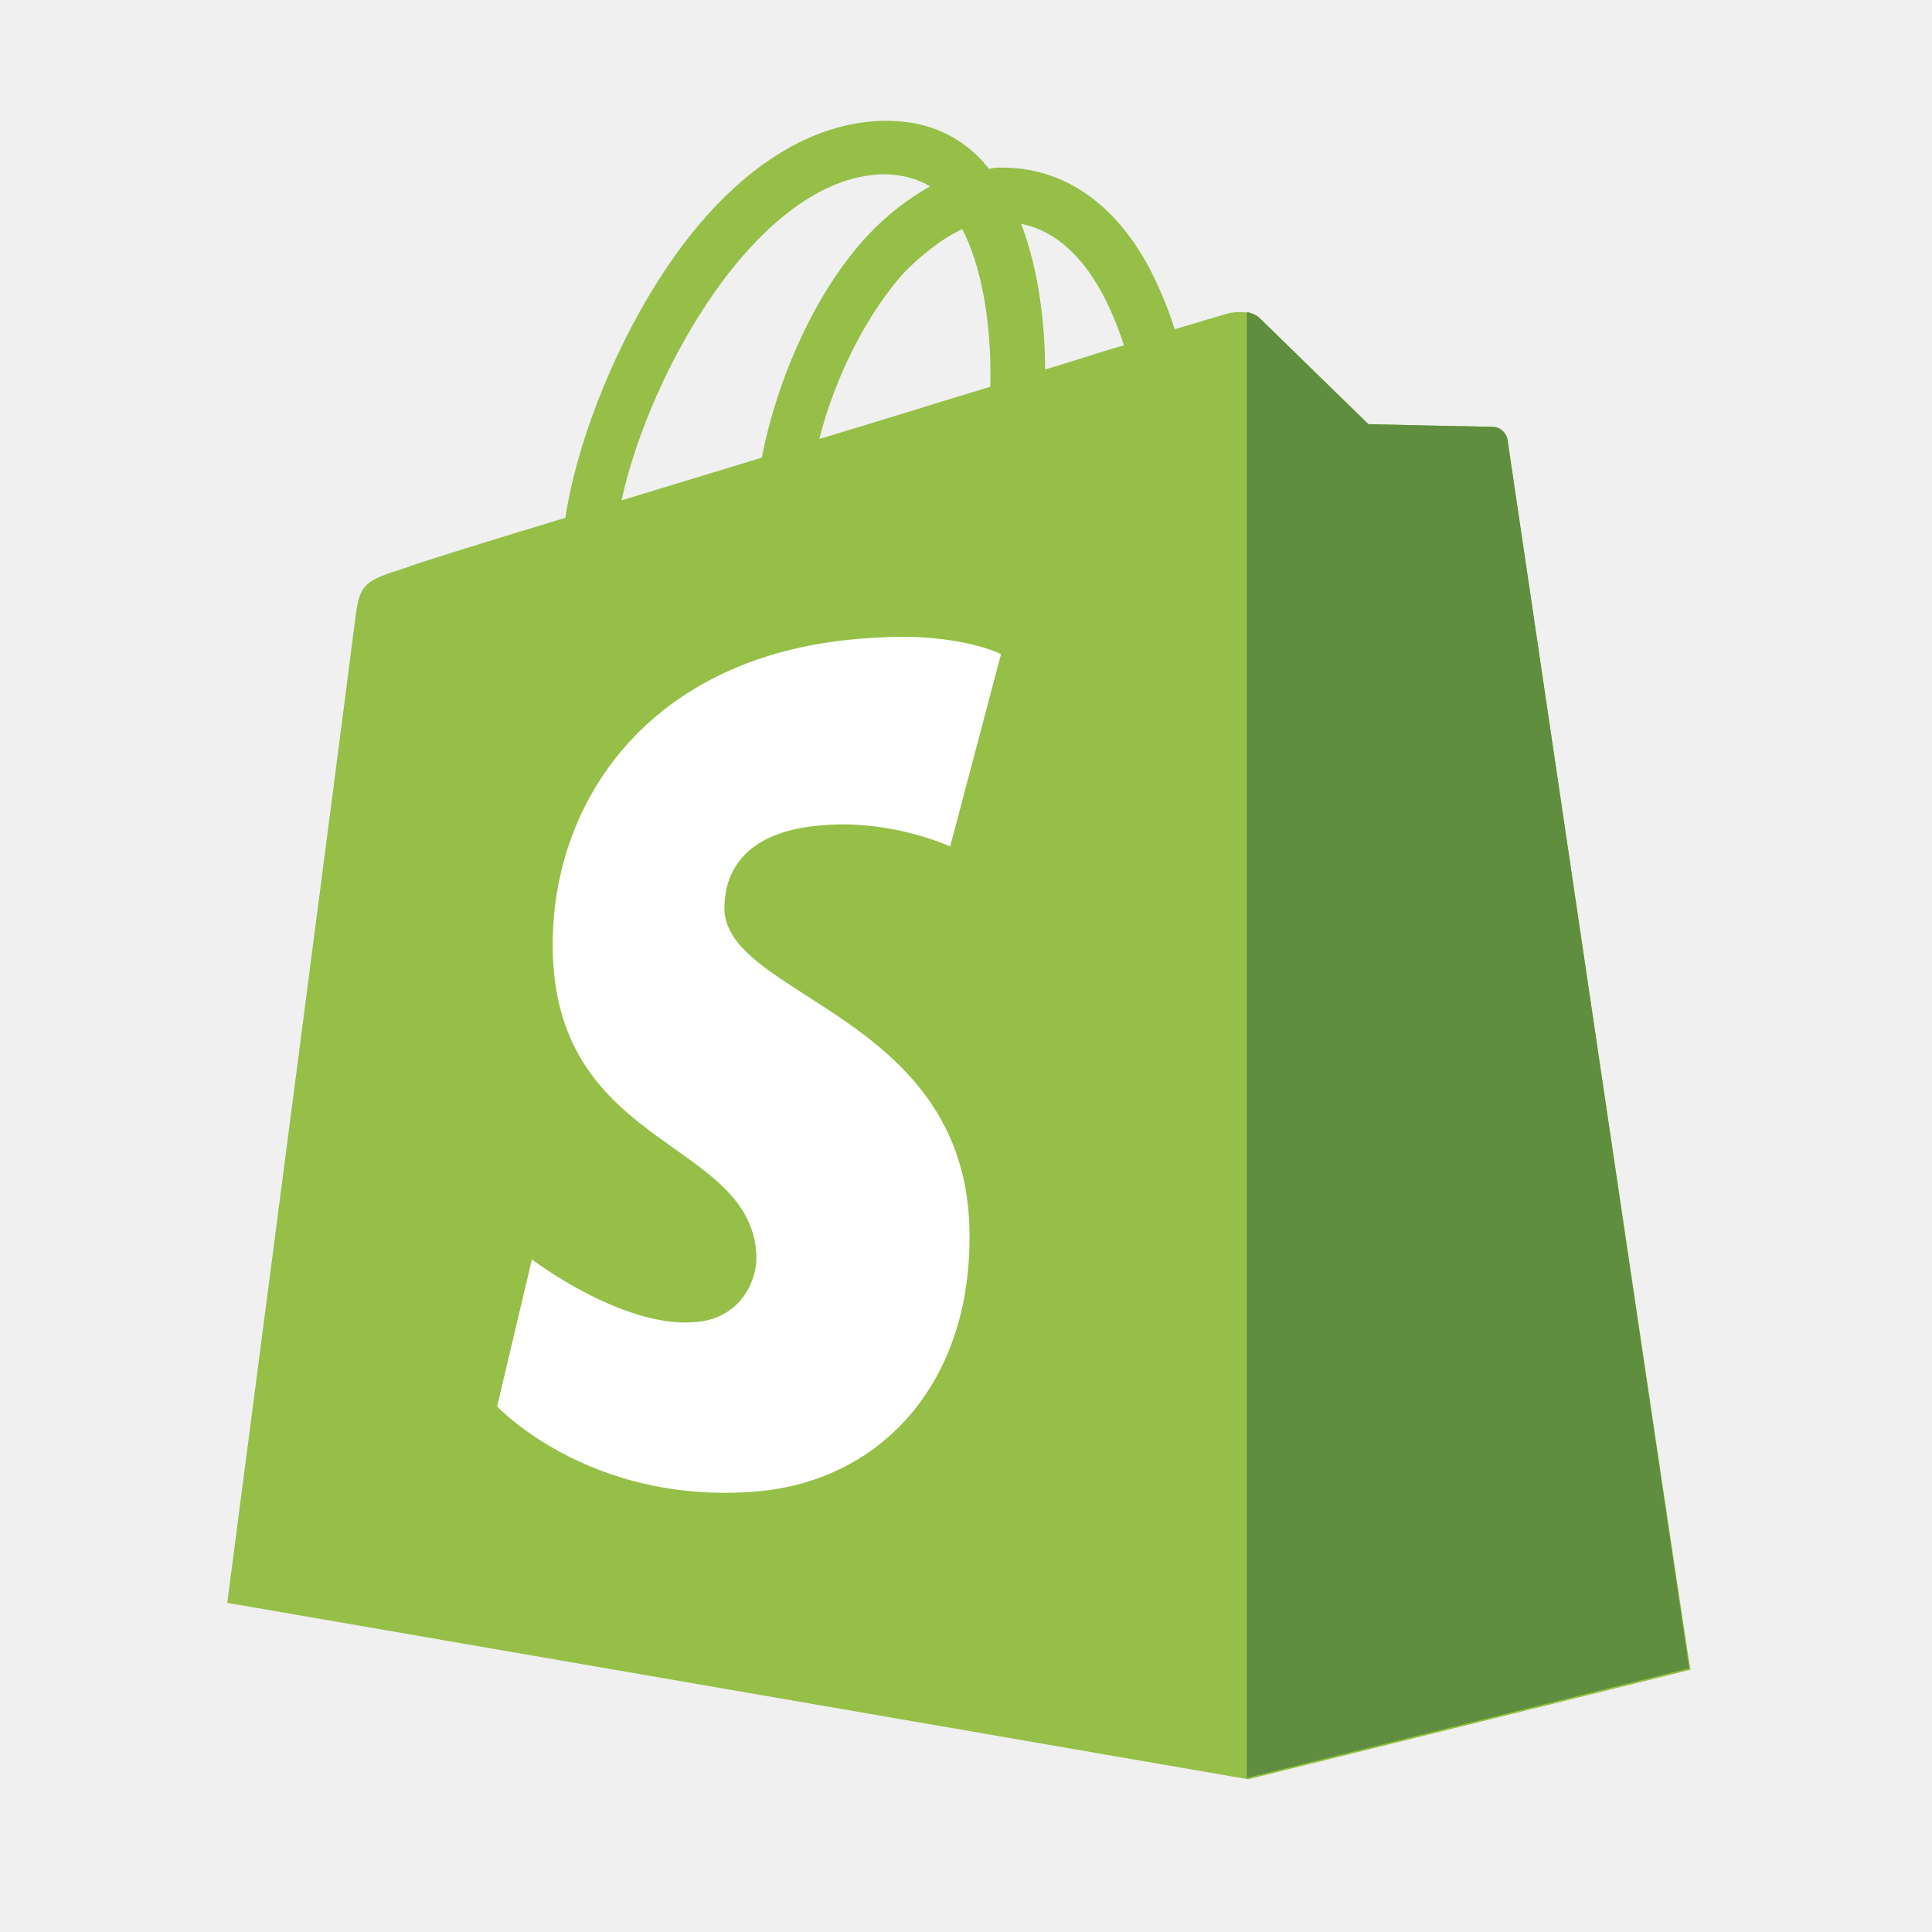
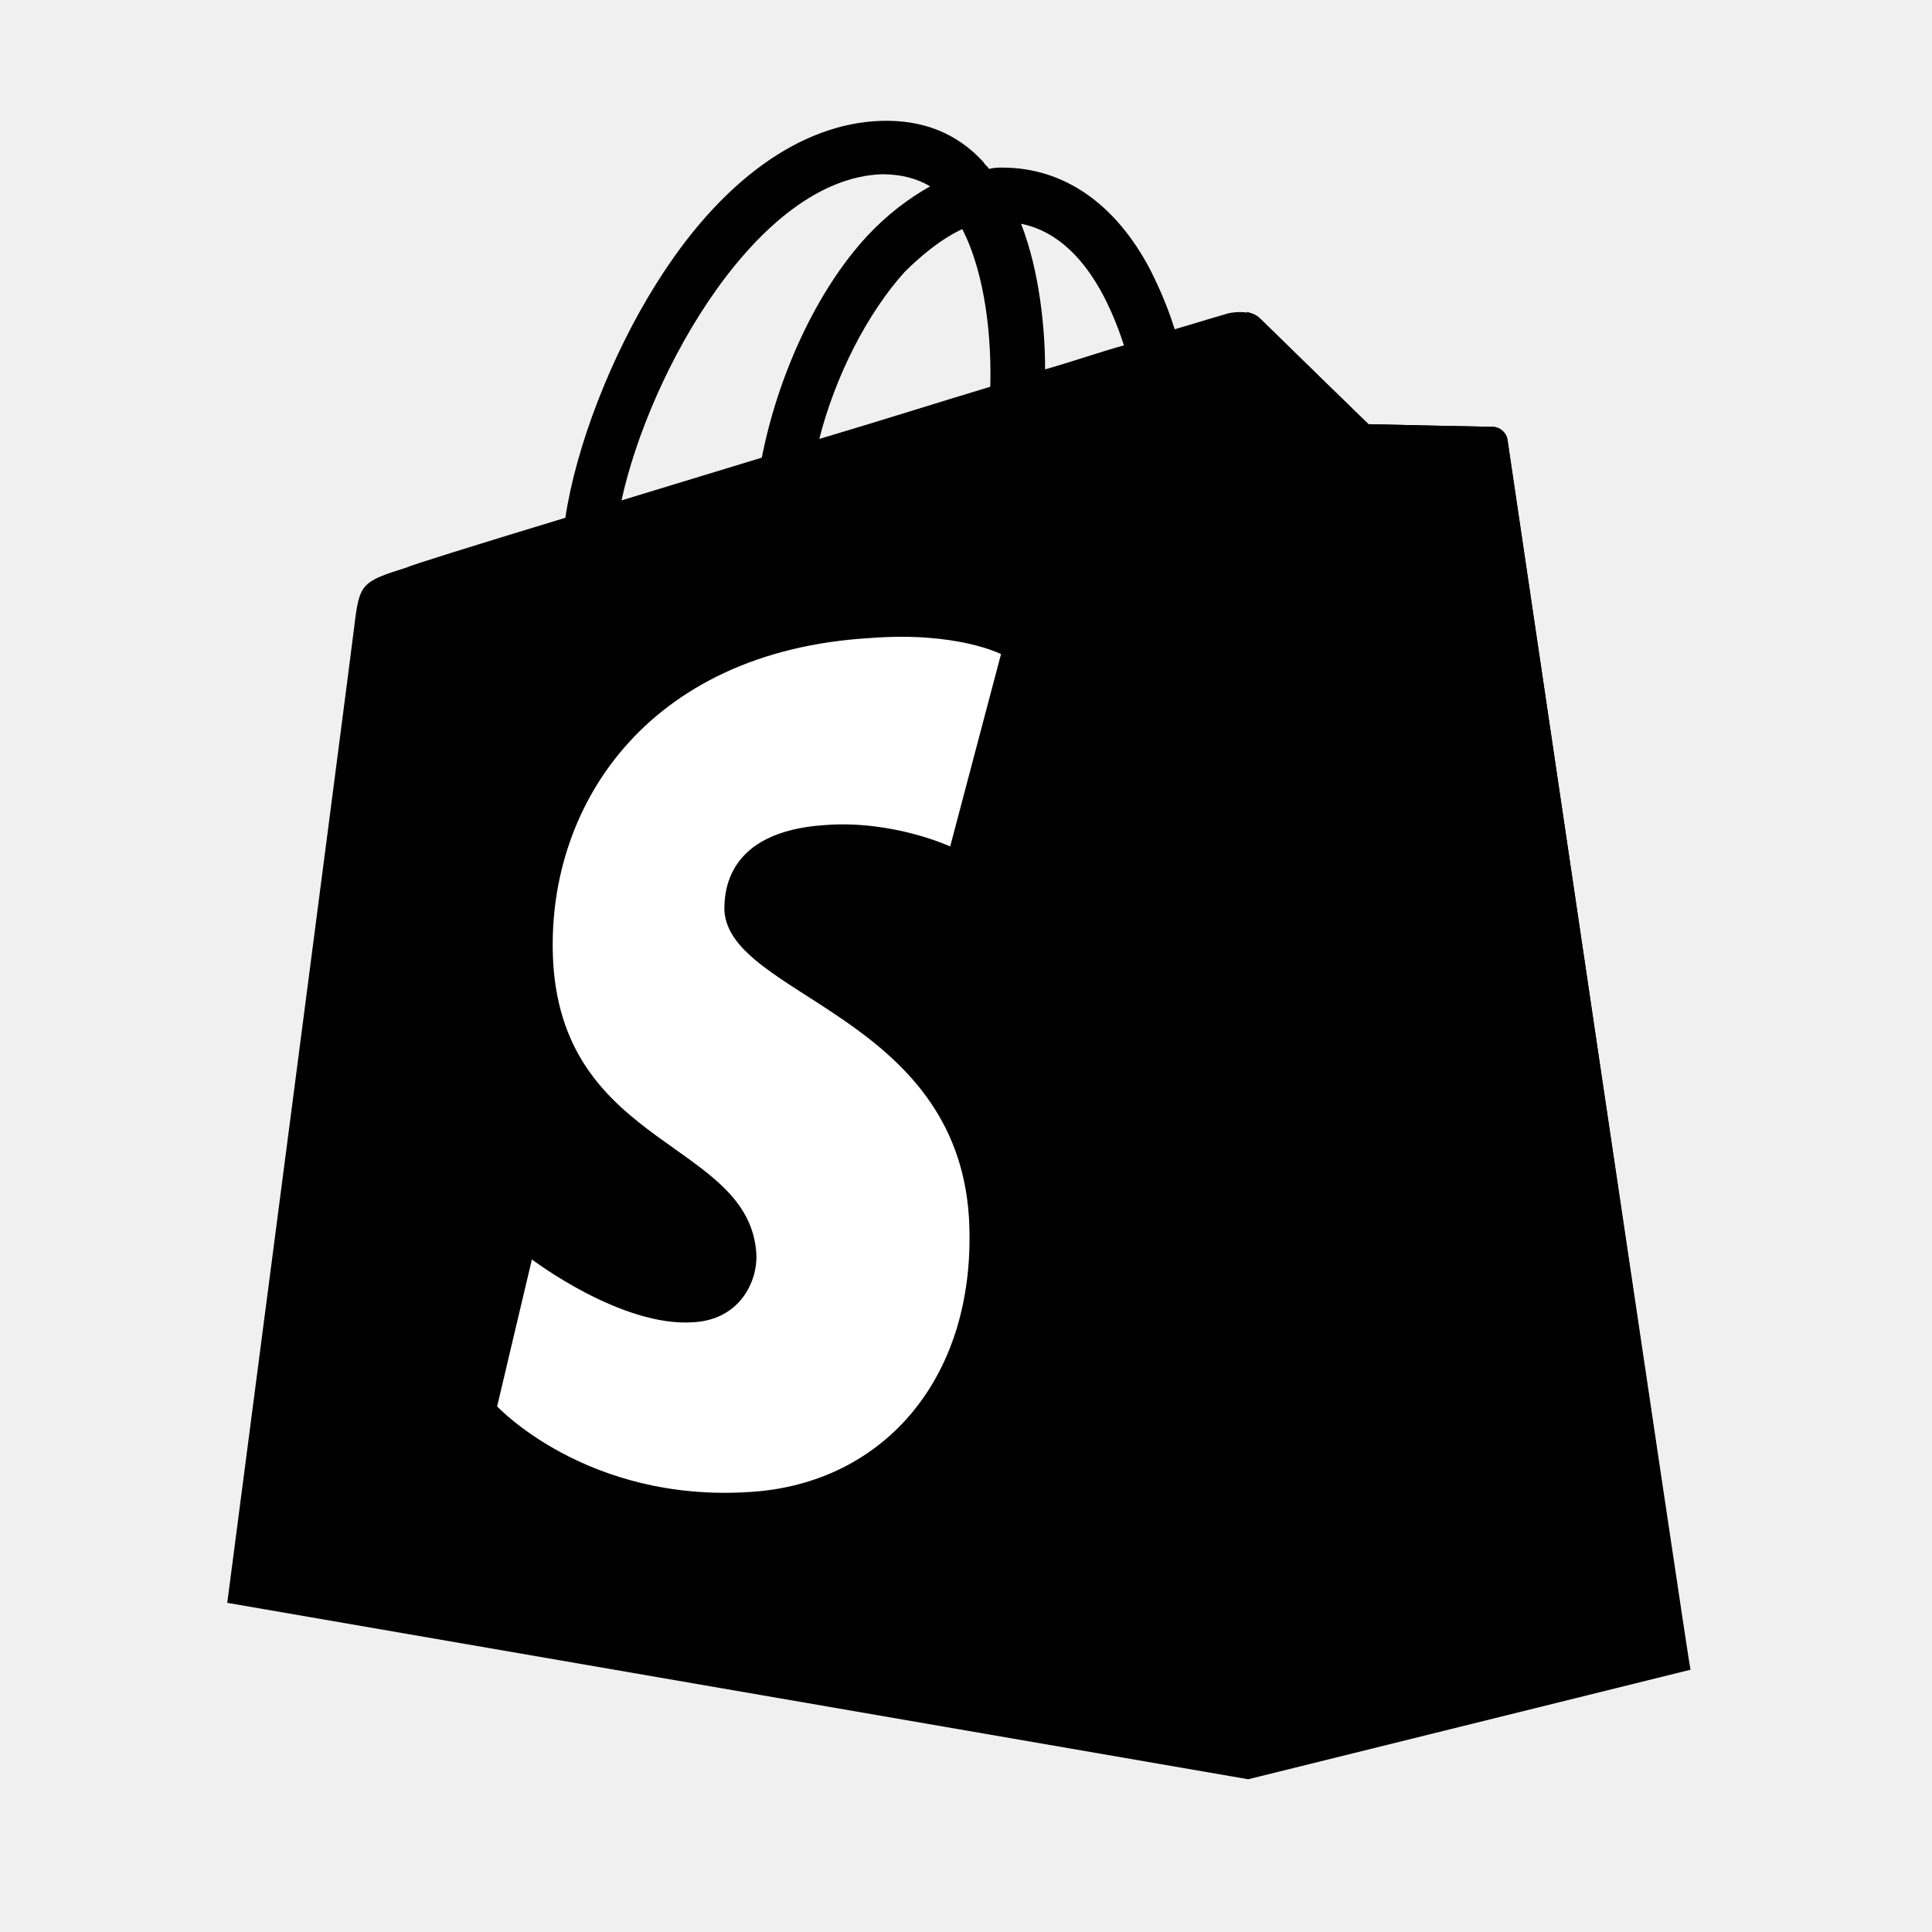
<svg xmlns="http://www.w3.org/2000/svg" width="16" height="16" viewBox="0 0 16 16" fill="none">
-   <path d="M12.484 3.646C12.473 3.579 12.418 3.535 12.362 3.535C12.307 3.535 11.333 3.513 11.333 3.513C11.333 3.513 10.514 2.716 10.437 2.639C10.359 2.561 10.193 2.583 10.138 2.605C10.138 2.605 9.983 2.65 9.728 2.727C9.684 2.583 9.618 2.417 9.529 2.24C9.241 1.687 8.81 1.388 8.301 1.388C8.268 1.388 8.234 1.388 8.19 1.399C8.179 1.377 8.157 1.366 8.146 1.344C7.925 1.1 7.637 0.99 7.294 1.001C6.63 1.023 5.966 1.499 5.434 2.351C5.058 2.949 4.77 3.701 4.682 4.288C3.918 4.52 3.387 4.686 3.376 4.697C2.989 4.819 2.977 4.83 2.933 5.195C2.9 5.472 1.882 13.274 1.882 13.274L10.337 14.735L14 13.828C13.989 13.816 12.495 3.712 12.484 3.646ZM9.308 2.86C9.109 2.915 8.887 2.993 8.655 3.059C8.655 2.727 8.611 2.251 8.456 1.853C8.954 1.953 9.197 2.517 9.308 2.86ZM8.201 3.203C7.758 3.336 7.272 3.491 6.785 3.635C6.917 3.115 7.183 2.594 7.493 2.251C7.615 2.13 7.781 1.986 7.969 1.897C8.168 2.285 8.212 2.827 8.201 3.203ZM7.305 1.443C7.46 1.443 7.592 1.477 7.703 1.543C7.526 1.643 7.349 1.775 7.183 1.953C6.762 2.406 6.441 3.115 6.309 3.79C5.91 3.911 5.512 4.033 5.147 4.144C5.379 3.081 6.275 1.477 7.305 1.443Z" fill="#95BF47" />
-   <path d="M12.363 3.535C12.307 3.535 11.333 3.513 11.333 3.513C11.333 3.513 10.514 2.716 10.437 2.639C10.404 2.606 10.37 2.594 10.326 2.583V14.724L13.989 13.816C13.989 13.816 12.495 3.712 12.484 3.635C12.473 3.579 12.418 3.535 12.363 3.535Z" fill="#5E8E3E" />
+   <path d="M12.484 3.646C12.473 3.579 12.418 3.535 12.362 3.535C12.307 3.535 11.333 3.513 11.333 3.513C11.333 3.513 10.514 2.716 10.437 2.639C10.359 2.561 10.193 2.583 10.138 2.605C10.138 2.605 9.983 2.65 9.728 2.727C9.684 2.583 9.618 2.417 9.529 2.24C9.241 1.687 8.81 1.388 8.301 1.388C8.268 1.388 8.234 1.388 8.19 1.399C8.179 1.377 8.157 1.366 8.146 1.344C7.925 1.1 7.637 0.99 7.294 1.001C6.63 1.023 5.966 1.499 5.434 2.351C5.058 2.949 4.77 3.701 4.682 4.288C3.918 4.52 3.387 4.686 3.376 4.697C2.989 4.819 2.977 4.83 2.933 5.195C2.9 5.472 1.882 13.274 1.882 13.274L10.337 14.735L14 13.828C13.989 13.816 12.495 3.712 12.484 3.646ZM9.308 2.86C9.109 2.915 8.887 2.993 8.655 3.059C8.655 2.727 8.611 2.251 8.456 1.853C8.954 1.953 9.197 2.517 9.308 2.86ZM8.201 3.203C7.758 3.336 7.272 3.491 6.785 3.635C6.917 3.115 7.183 2.594 7.493 2.251C7.615 2.13 7.781 1.986 7.969 1.897C8.168 2.285 8.212 2.827 8.201 3.203ZM7.305 1.443C7.46 1.443 7.592 1.477 7.703 1.543C7.526 1.643 7.349 1.775 7.183 1.953C6.762 2.406 6.441 3.115 6.309 3.79C5.91 3.911 5.512 4.033 5.147 4.144C5.379 3.081 6.275 1.477 7.305 1.443Z" fill="#000000" />
+   <path d="M12.363 3.535C12.307 3.535 11.333 3.513 11.333 3.513C11.333 3.513 10.514 2.716 10.437 2.639C10.404 2.606 10.37 2.594 10.326 2.583V14.724L13.989 13.816C13.989 13.816 12.495 3.712 12.484 3.635C12.473 3.579 12.418 3.535 12.363 3.535Z" fill="#000000" />
  <path d="M8.29 5.417L7.869 7.01C7.869 7.01 7.393 6.789 6.829 6.833C5.999 6.888 5.999 7.409 5.999 7.541C6.043 8.25 7.913 8.405 8.024 10.076C8.101 11.393 7.327 12.289 6.209 12.356C4.859 12.444 4.117 11.647 4.117 11.647L4.405 10.43C4.405 10.43 5.146 10.994 5.744 10.95C6.131 10.928 6.275 10.607 6.264 10.386C6.209 9.456 4.682 9.511 4.582 7.984C4.505 6.7 5.346 5.394 7.205 5.284C7.924 5.228 8.29 5.417 8.29 5.417Z" fill="white" />
</svg>
